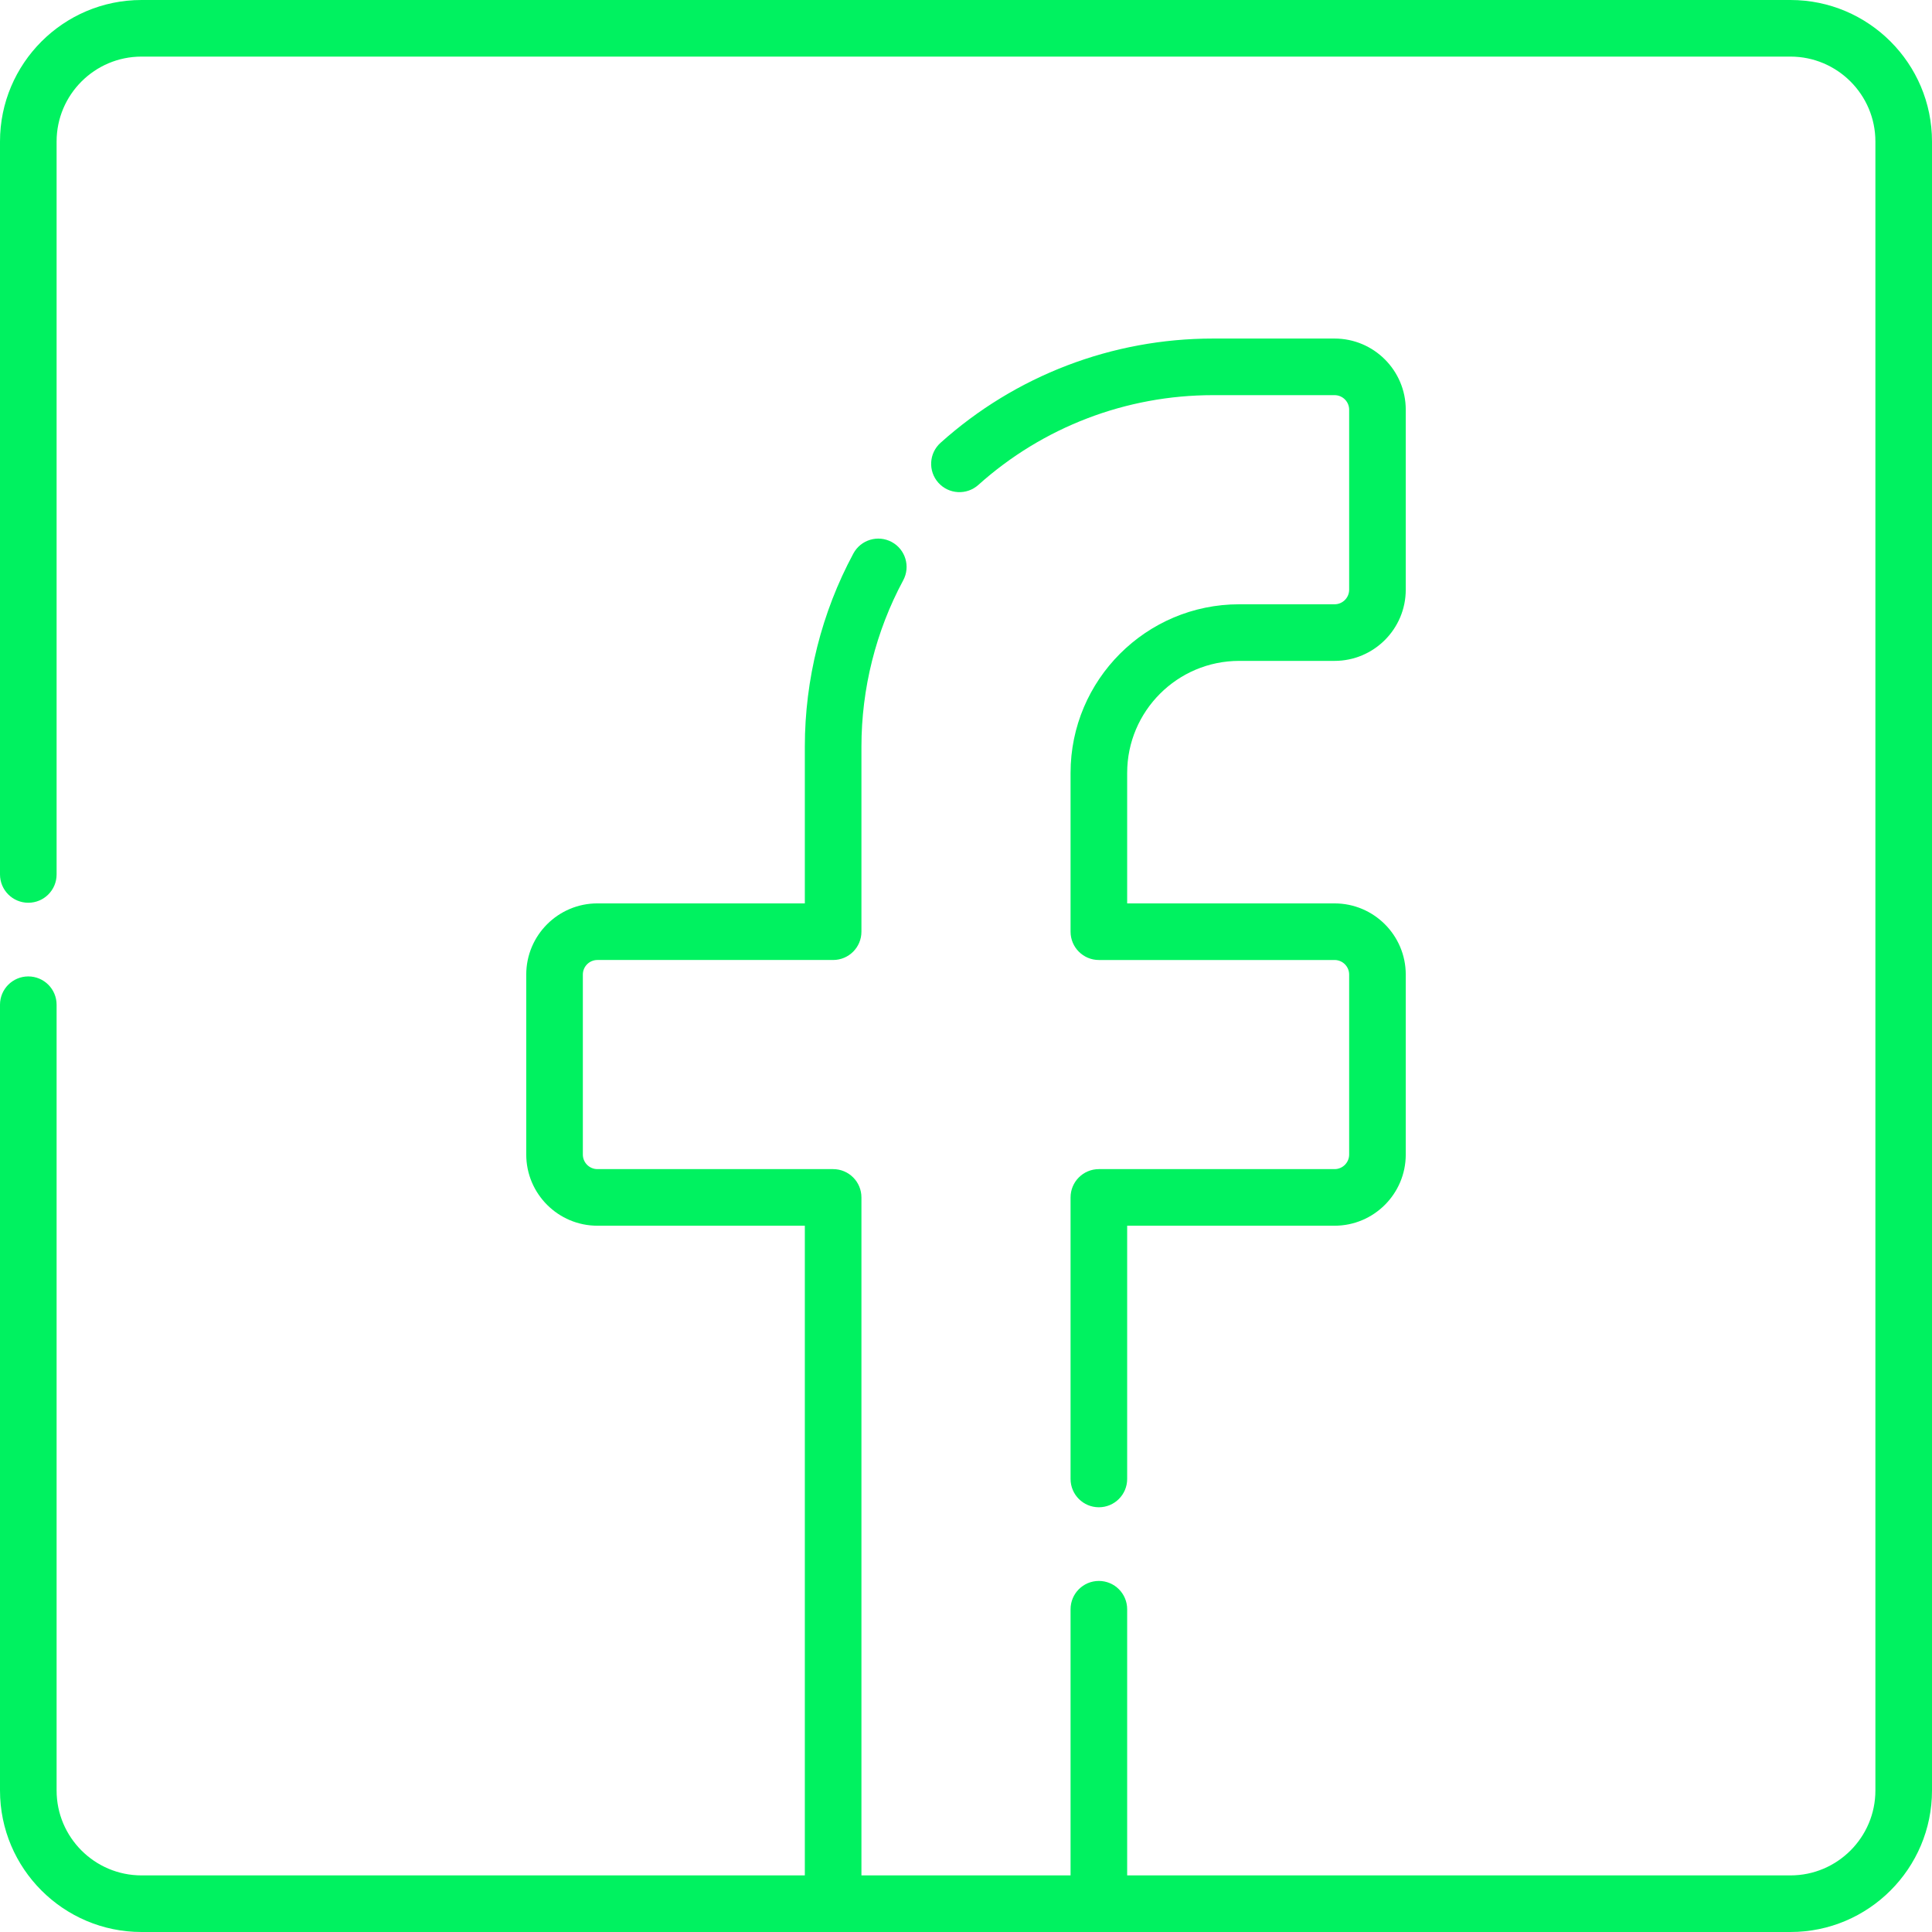
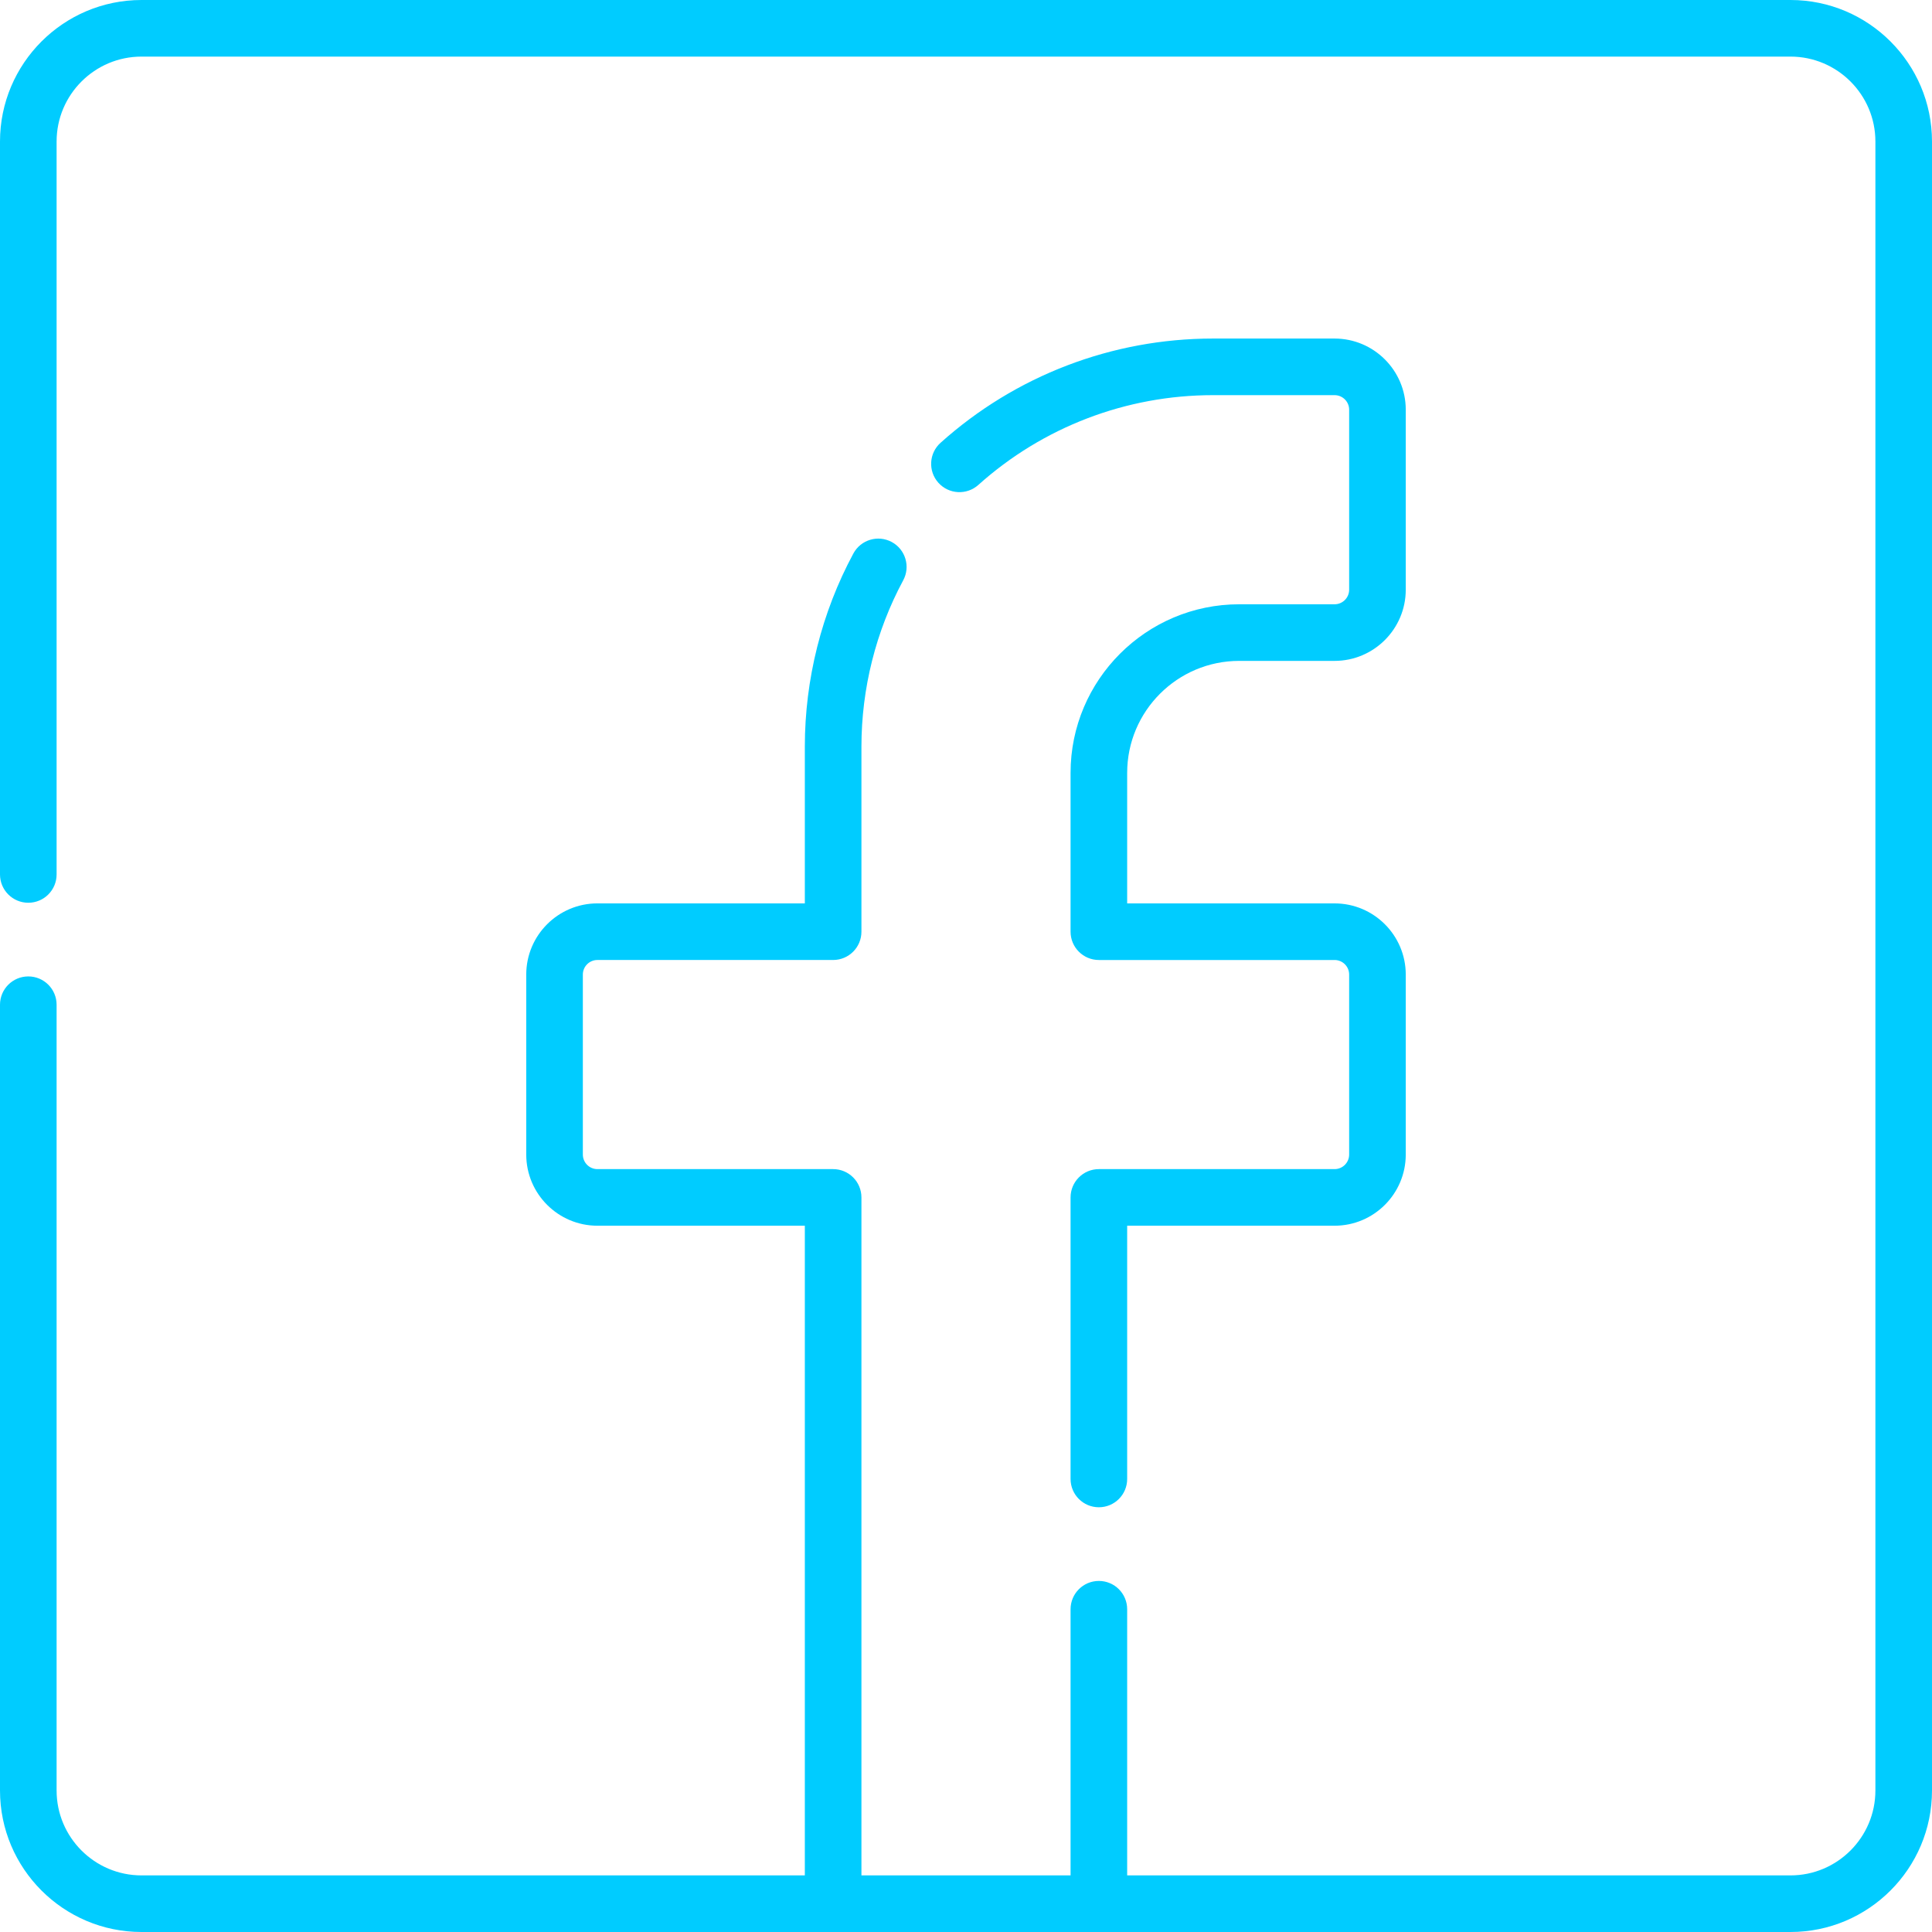
<svg xmlns="http://www.w3.org/2000/svg" width="512" height="512" viewBox="0 0 512 512" fill="none">
-   <path d="M328.398 175.141H353.68C364.078 175.141 372.539 166.68 372.539 156.281V108.574C372.539 98.18 364.078 89.719 353.68 89.719H321.445C294.754 89.719 269.113 99.527 249.258 117.344C246.172 120.109 245.914 124.848 248.68 127.934C251.445 131.016 256.187 131.273 259.273 128.508C276.375 113.168 298.457 104.719 321.445 104.719H353.68C355.809 104.719 357.539 106.449 357.539 108.574V156.281C357.539 158.406 355.809 160.141 353.68 160.141H328.398C303.758 160.141 283.711 180.184 283.711 204.824V246.91C283.711 251.051 287.066 254.41 291.211 254.41H353.68C355.809 254.41 357.539 256.141 357.539 258.266V305.973C357.539 308.098 355.809 309.828 353.68 309.828H291.211C287.066 309.828 283.711 313.188 283.711 317.328V391.941C283.711 396.086 287.066 399.441 291.211 399.441C295.352 399.441 298.711 396.086 298.711 391.941V324.828H353.68C364.078 324.828 372.539 316.371 372.539 305.973V258.266C372.539 247.867 364.078 239.41 353.68 239.41H298.711V204.824C298.711 188.457 312.027 175.141 328.398 175.141Z" fill="#00F260" />
-   <path d="M474.5 0H37.5C16.82 0 0 16.82 0 37.5V231.738C0 235.883 3.359 239.238 7.5 239.238C11.641 239.238 15 235.883 15 231.738V37.5C15 25.094 25.094 15 37.5 15H474.5C486.906 15 497 25.094 497 37.5V474.5C497 486.906 486.906 497 474.5 497H298.711V426.465C298.711 422.32 295.352 418.965 291.211 418.965C287.066 418.965 283.711 422.32 283.711 426.465V497H228.289V317.328C228.289 313.188 224.934 309.828 220.789 309.828H158.32C156.191 309.828 154.461 308.098 154.461 305.969V258.266C154.461 256.137 156.191 254.406 158.32 254.406H220.789C224.934 254.406 228.289 251.051 228.289 246.906V197.875C228.289 182.492 232.117 167.25 239.359 153.793C241.324 150.145 239.961 145.598 236.312 143.633C232.664 141.672 228.117 143.035 226.152 146.684C217.738 162.316 213.289 180.02 213.289 197.871V239.406H158.32C147.922 239.406 139.461 247.863 139.461 258.266V305.969C139.461 316.367 147.922 324.828 158.32 324.828H213.289V497H37.5C25.094 497 15 486.906 15 474.5V266.262C15 262.117 11.641 258.762 7.5 258.762C3.359 258.762 0 262.117 0 266.262V474.5C0 495.18 16.82 512 37.5 512H474.5C495.18 512 512 495.18 512 474.5V37.5C512 16.82 495.18 0 474.5 0Z" fill="#00F260" />
+   <path d="M328.398 175.141H353.68C364.078 175.141 372.539 166.68 372.539 156.281V108.574C372.539 98.18 364.078 89.719 353.68 89.719H321.445C294.754 89.719 269.113 99.527 249.258 117.344C246.172 120.109 245.914 124.848 248.68 127.934C251.445 131.016 256.187 131.273 259.273 128.508C276.375 113.168 298.457 104.719 321.445 104.719H353.68C355.809 104.719 357.539 106.449 357.539 108.574V156.281C357.539 158.406 355.809 160.141 353.68 160.141H328.398C303.758 160.141 283.711 180.184 283.711 204.824V246.91C283.711 251.051 287.066 254.41 291.211 254.41H353.68C355.809 254.41 357.539 256.141 357.539 258.266V305.973C357.539 308.098 355.809 309.828 353.68 309.828H291.211C287.066 309.828 283.711 313.188 283.711 317.328V391.941C283.711 396.086 287.066 399.441 291.211 399.441C295.352 399.441 298.711 396.086 298.711 391.941V324.828H353.68C364.078 324.828 372.539 316.371 372.539 305.973V258.266C372.539 247.867 364.078 239.41 353.68 239.41H298.711V204.824C298.711 188.457 312.027 175.141 328.398 175.141Z" fill="#00ccff" />
+   <path d="M474.5 0H37.5C16.82 0 0 16.82 0 37.5V231.738C0 235.883 3.359 239.238 7.5 239.238C11.641 239.238 15 235.883 15 231.738V37.5C15 25.094 25.094 15 37.5 15H474.5C486.906 15 497 25.094 497 37.5V474.5C497 486.906 486.906 497 474.5 497H298.711V426.465C298.711 422.32 295.352 418.965 291.211 418.965C287.066 418.965 283.711 422.32 283.711 426.465V497H228.289V317.328C228.289 313.188 224.934 309.828 220.789 309.828H158.32C156.191 309.828 154.461 308.098 154.461 305.969V258.266C154.461 256.137 156.191 254.406 158.32 254.406H220.789C224.934 254.406 228.289 251.051 228.289 246.906V197.875C228.289 182.492 232.117 167.25 239.359 153.793C241.324 150.145 239.961 145.598 236.312 143.633C232.664 141.672 228.117 143.035 226.152 146.684C217.738 162.316 213.289 180.02 213.289 197.871V239.406H158.32C147.922 239.406 139.461 247.863 139.461 258.266V305.969C139.461 316.367 147.922 324.828 158.32 324.828H213.289V497H37.5C25.094 497 15 486.906 15 474.5V266.262C15 262.117 11.641 258.762 7.5 258.762C3.359 258.762 0 262.117 0 266.262V474.5C0 495.18 16.82 512 37.5 512H474.5C495.18 512 512 495.18 512 474.5V37.5C512 16.82 495.18 0 474.5 0Z" fill="#00ccff" />
</svg>
